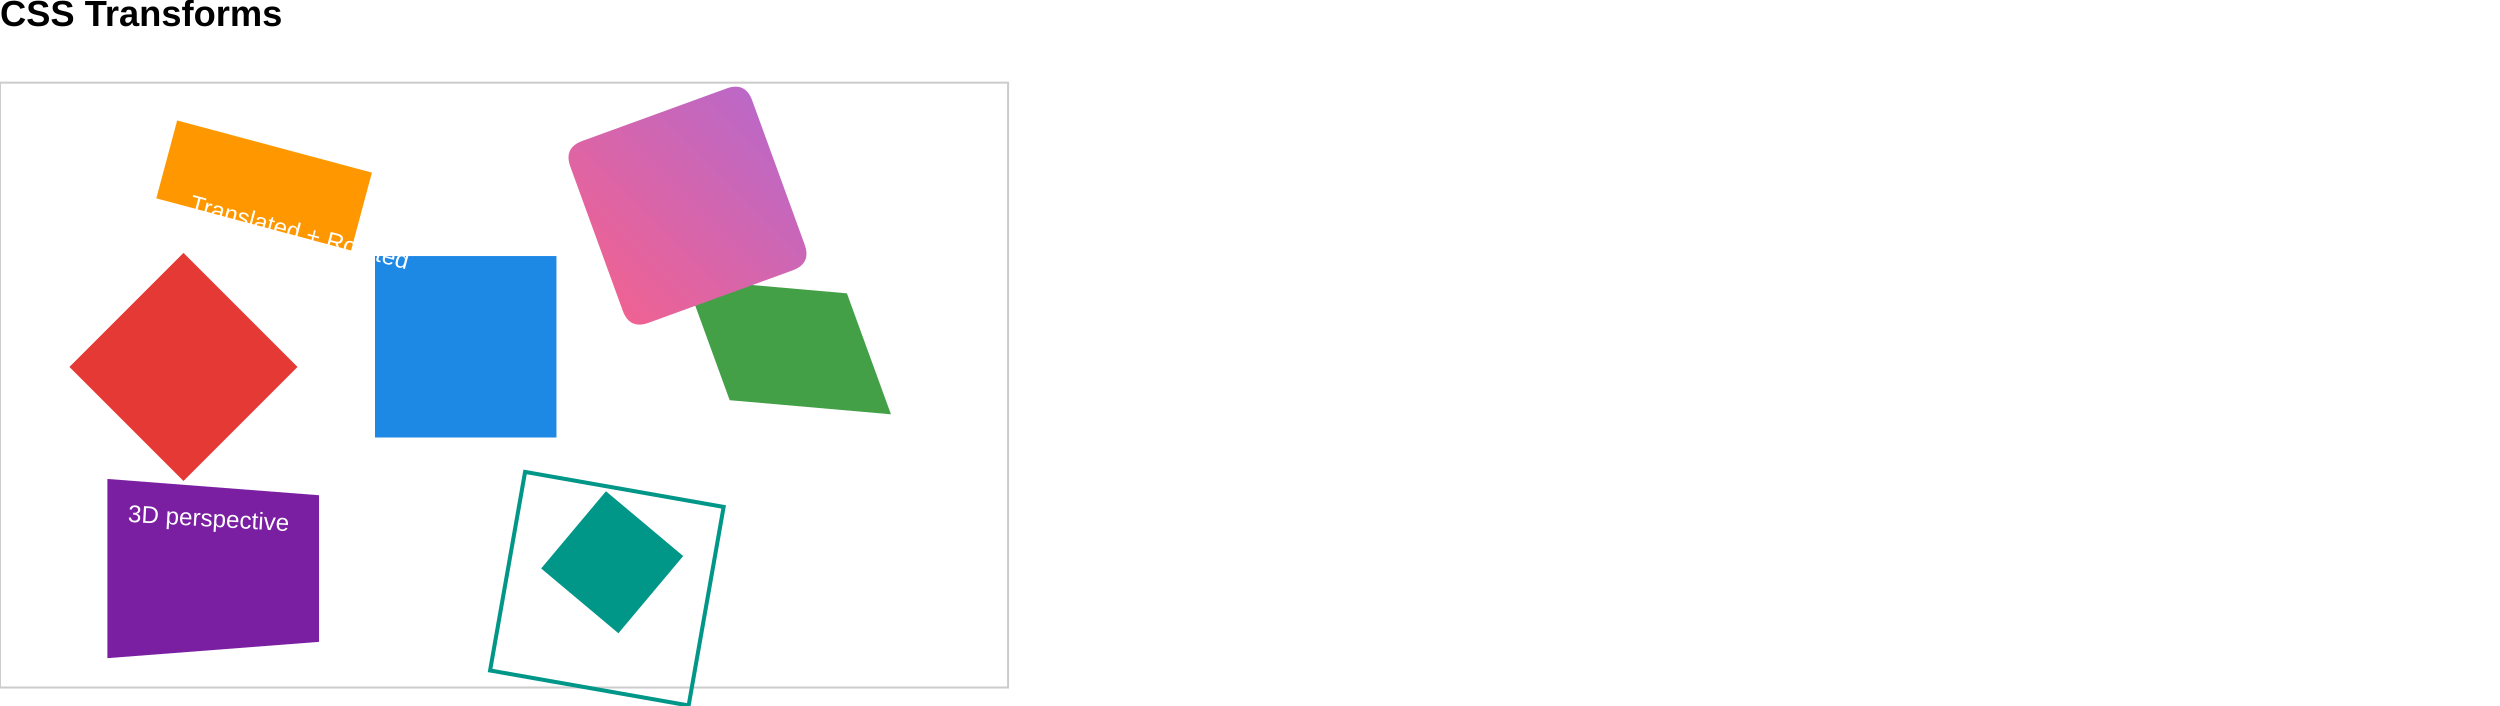
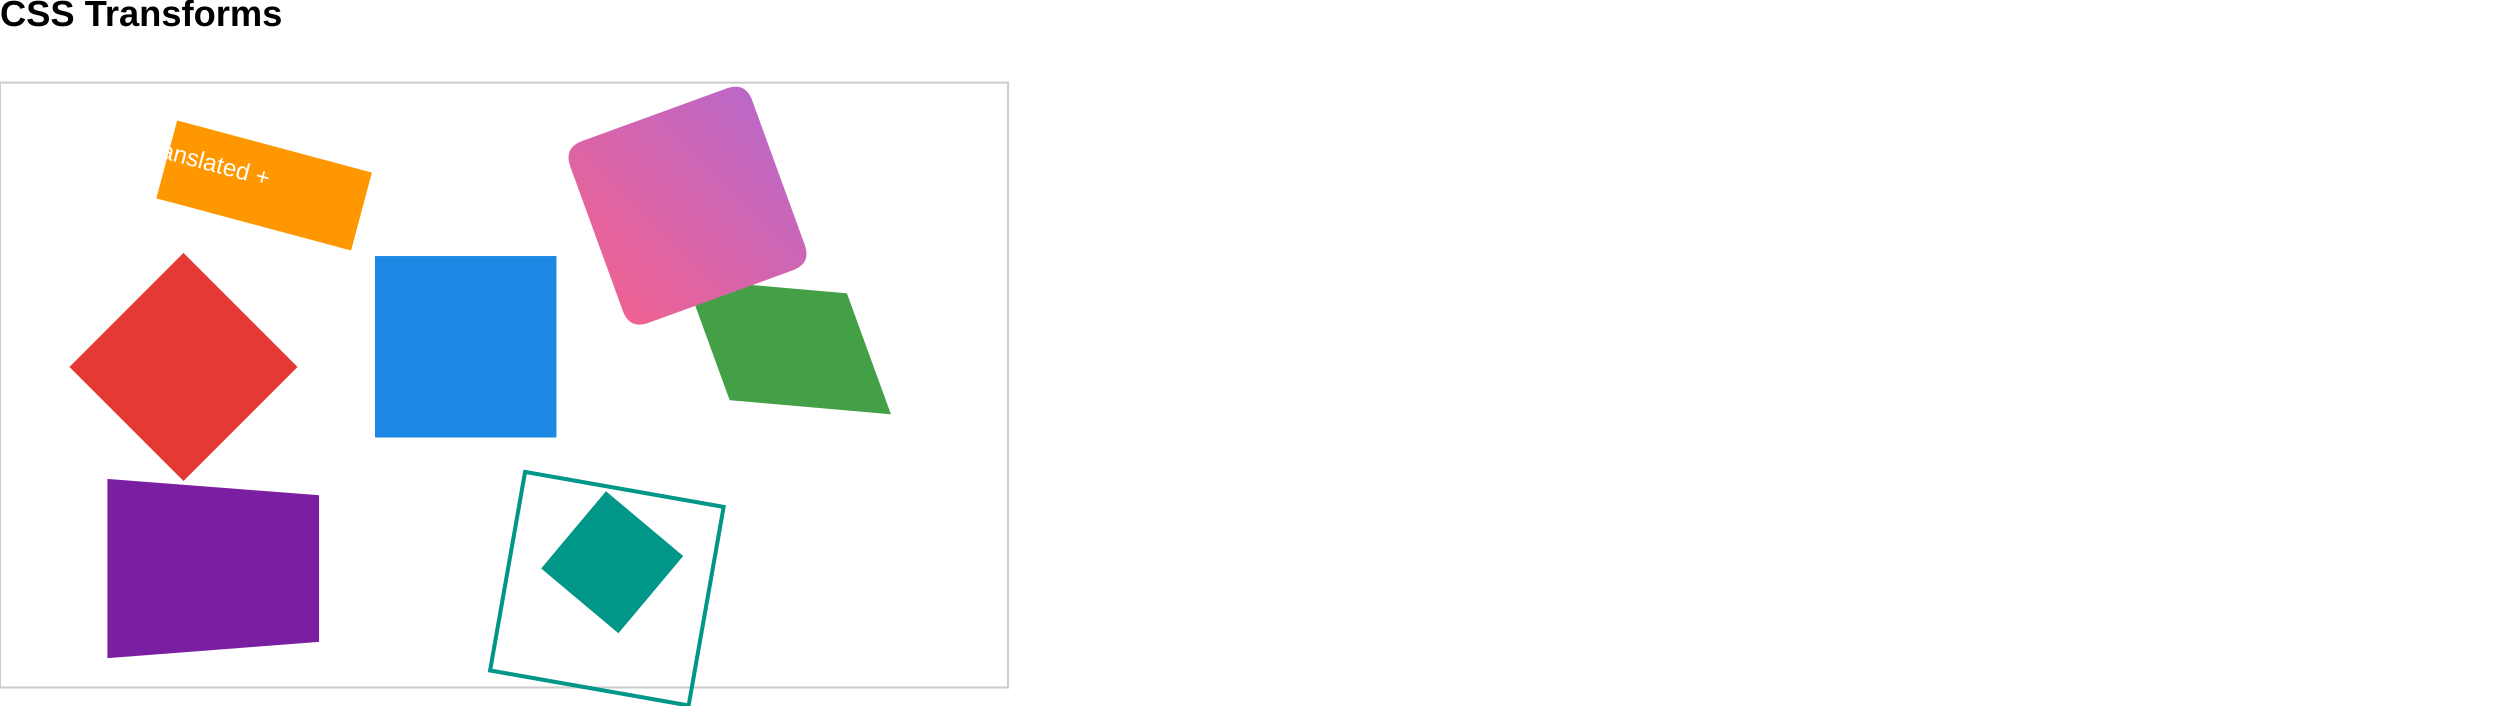
<svg xmlns="http://www.w3.org/2000/svg" width="1240" height="350" viewBox="0 0 1240 350">
  <defs>
    <linearGradient id="lg1" x1="279.48" y1="130.69" x2="369.69" y2="40.48" gradientUnits="userSpaceOnUse">
      <stop offset="0%" stop-color="rgb(240, 98, 146)" />
      <stop offset="100%" stop-color="rgb(186, 104, 200)" />
    </linearGradient>
  </defs>
  <text x="0" y="1" fill="rgb(0, 0, 0)" dominant-baseline="text-before-edge" font-weight="700" font-size="18px" font-family="Arial">CSS Transforms</text>
  <path d="M0,41 L500,41 L500,341 L0,341 Z" fill="none" stroke="rgb(204, 204, 204)" stroke-width="1" />
  <path d="M91,125.43 L147.57,182 L91,238.57 L34.43,182 Z" fill="rgb(229, 57, 53)" />
  <path d="M186,127 L276,127 L276,217 L186,217 Z" fill="rgb(30, 136, 229)" />
  <path d="M340.08,138.5 L420.08,145.5 L441.92,205.5 L361.92,198.5 Z" fill="rgb(67, 160, 71)" />
  <path d="M87.88,59.74 L184.47,85.62 L174.12,124.26 L77.53,98.38 Z" fill="rgb(255, 152, 0)" />
-   <text x="95.5" y="96.98" fill="rgb(255, 255, 255)" dominant-baseline="text-before-edge" font-size="12px" font-family="Arial" transform="rotate(15,95.5,96.98)">Translated + Rotated</text>
+   <text x="70.39" y="67.59" fill="rgb(255, 255, 255)" dominant-baseline="text-before-edge" font-size="12px" font-family="Arial" transform="rotate(15,70.39,67.59)">Translated +</text>
+   <text x="71.9" y="109.4" fill="rgb(255, 255, 255)" dominant-baseline="text-before-edge" font-size="12px" font-family="Arial" transform="rotate(15,71.9,109.4)">Rotated</text>
  <path d="M53.27,237.56 L158.24,245.64 L158.24,318.36 L53.27,326.44 Z" fill="rgb(123, 31, 162)" />
-   <text x="63.76" y="250.91" fill="rgb(255, 255, 255)" dominant-baseline="text-before-edge" font-size="12px" font-family="Arial" transform="rotate(3.3,63.76,250.91)">3D perspective</text>
  <path d="M260.44,234.08 L358.92,251.44 L341.56,349.92 L243.08,332.56 Z" fill="none" stroke="rgb(0, 150, 136)" stroke-width="2" />
  <path d="M300.55,243.66 L338.86,275.8 L306.72,314.1 L268.41,281.96 Z" fill="rgb(0, 150, 136)" />
  <path d="M282.9,82.71 Q279.48,73.31 288.87,69.89 L360.29,43.9 Q369.69,40.48 373.11,49.87 L399.1,121.29 Q402.52,130.69 393.13,134.11 L321.71,160.1 Q312.31,163.52 308.89,154.13 Z" fill="url(#lg1)" />
</svg>
